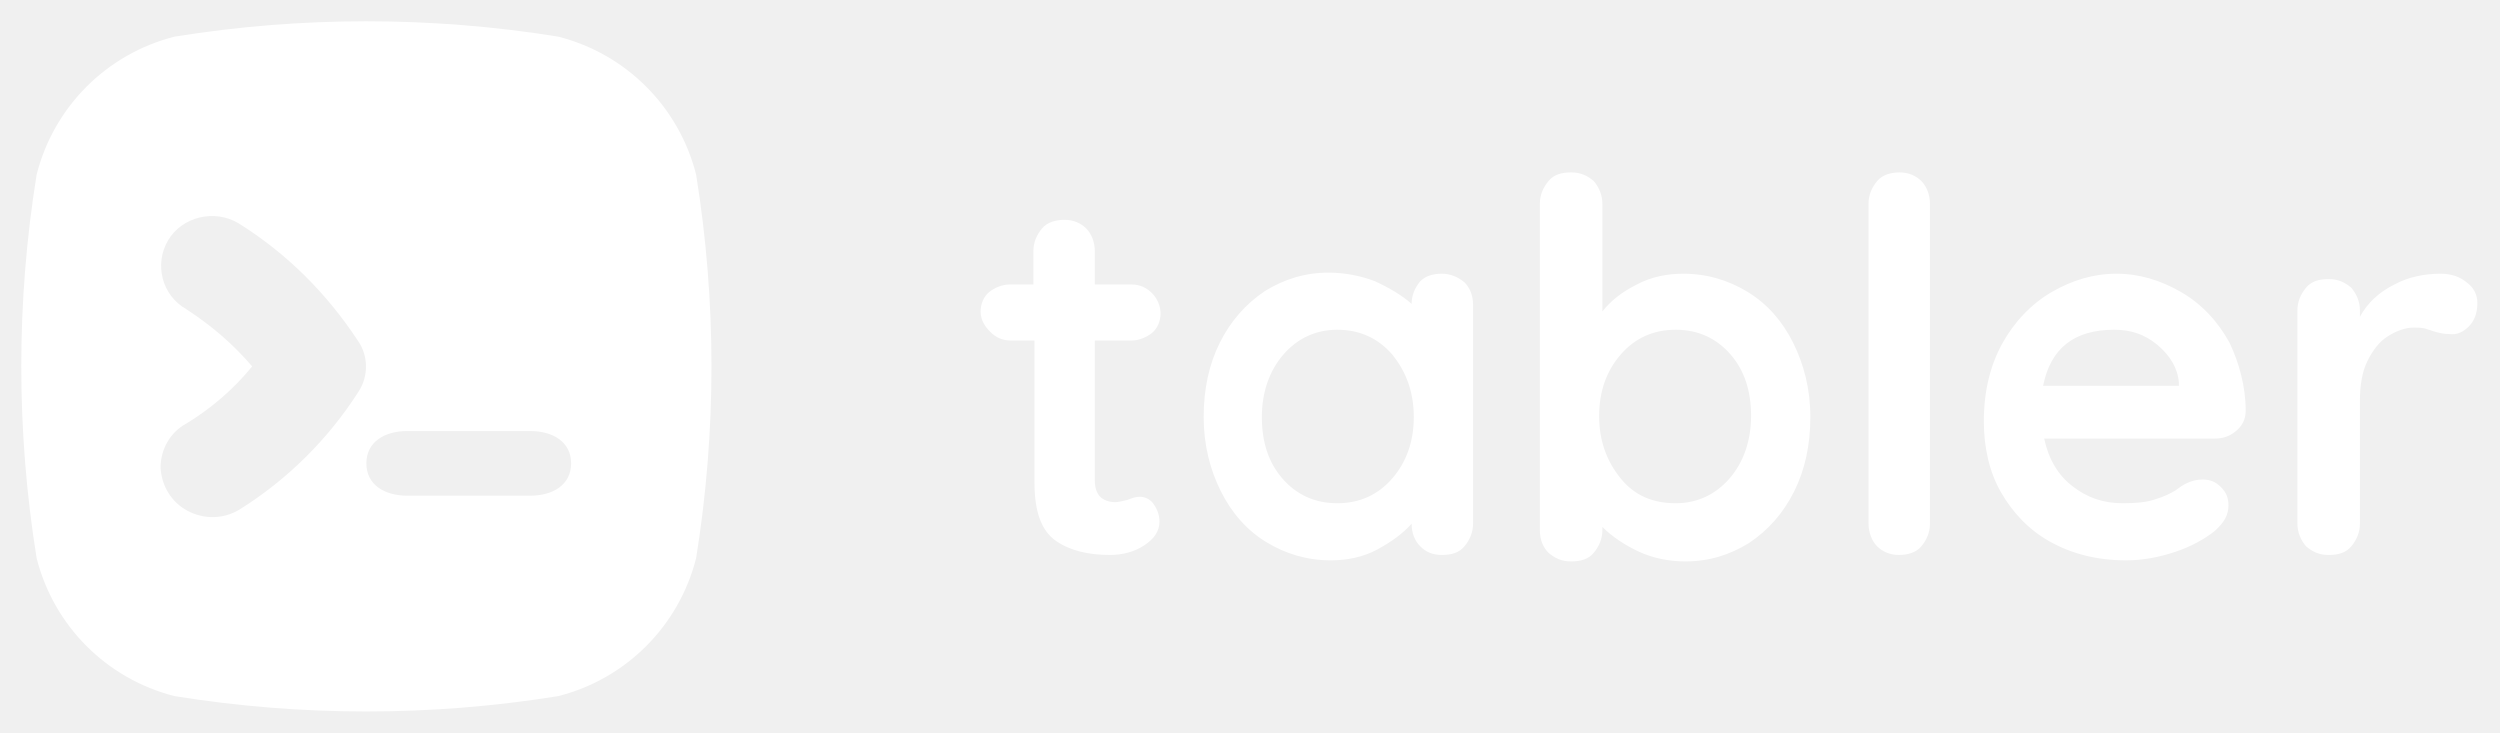
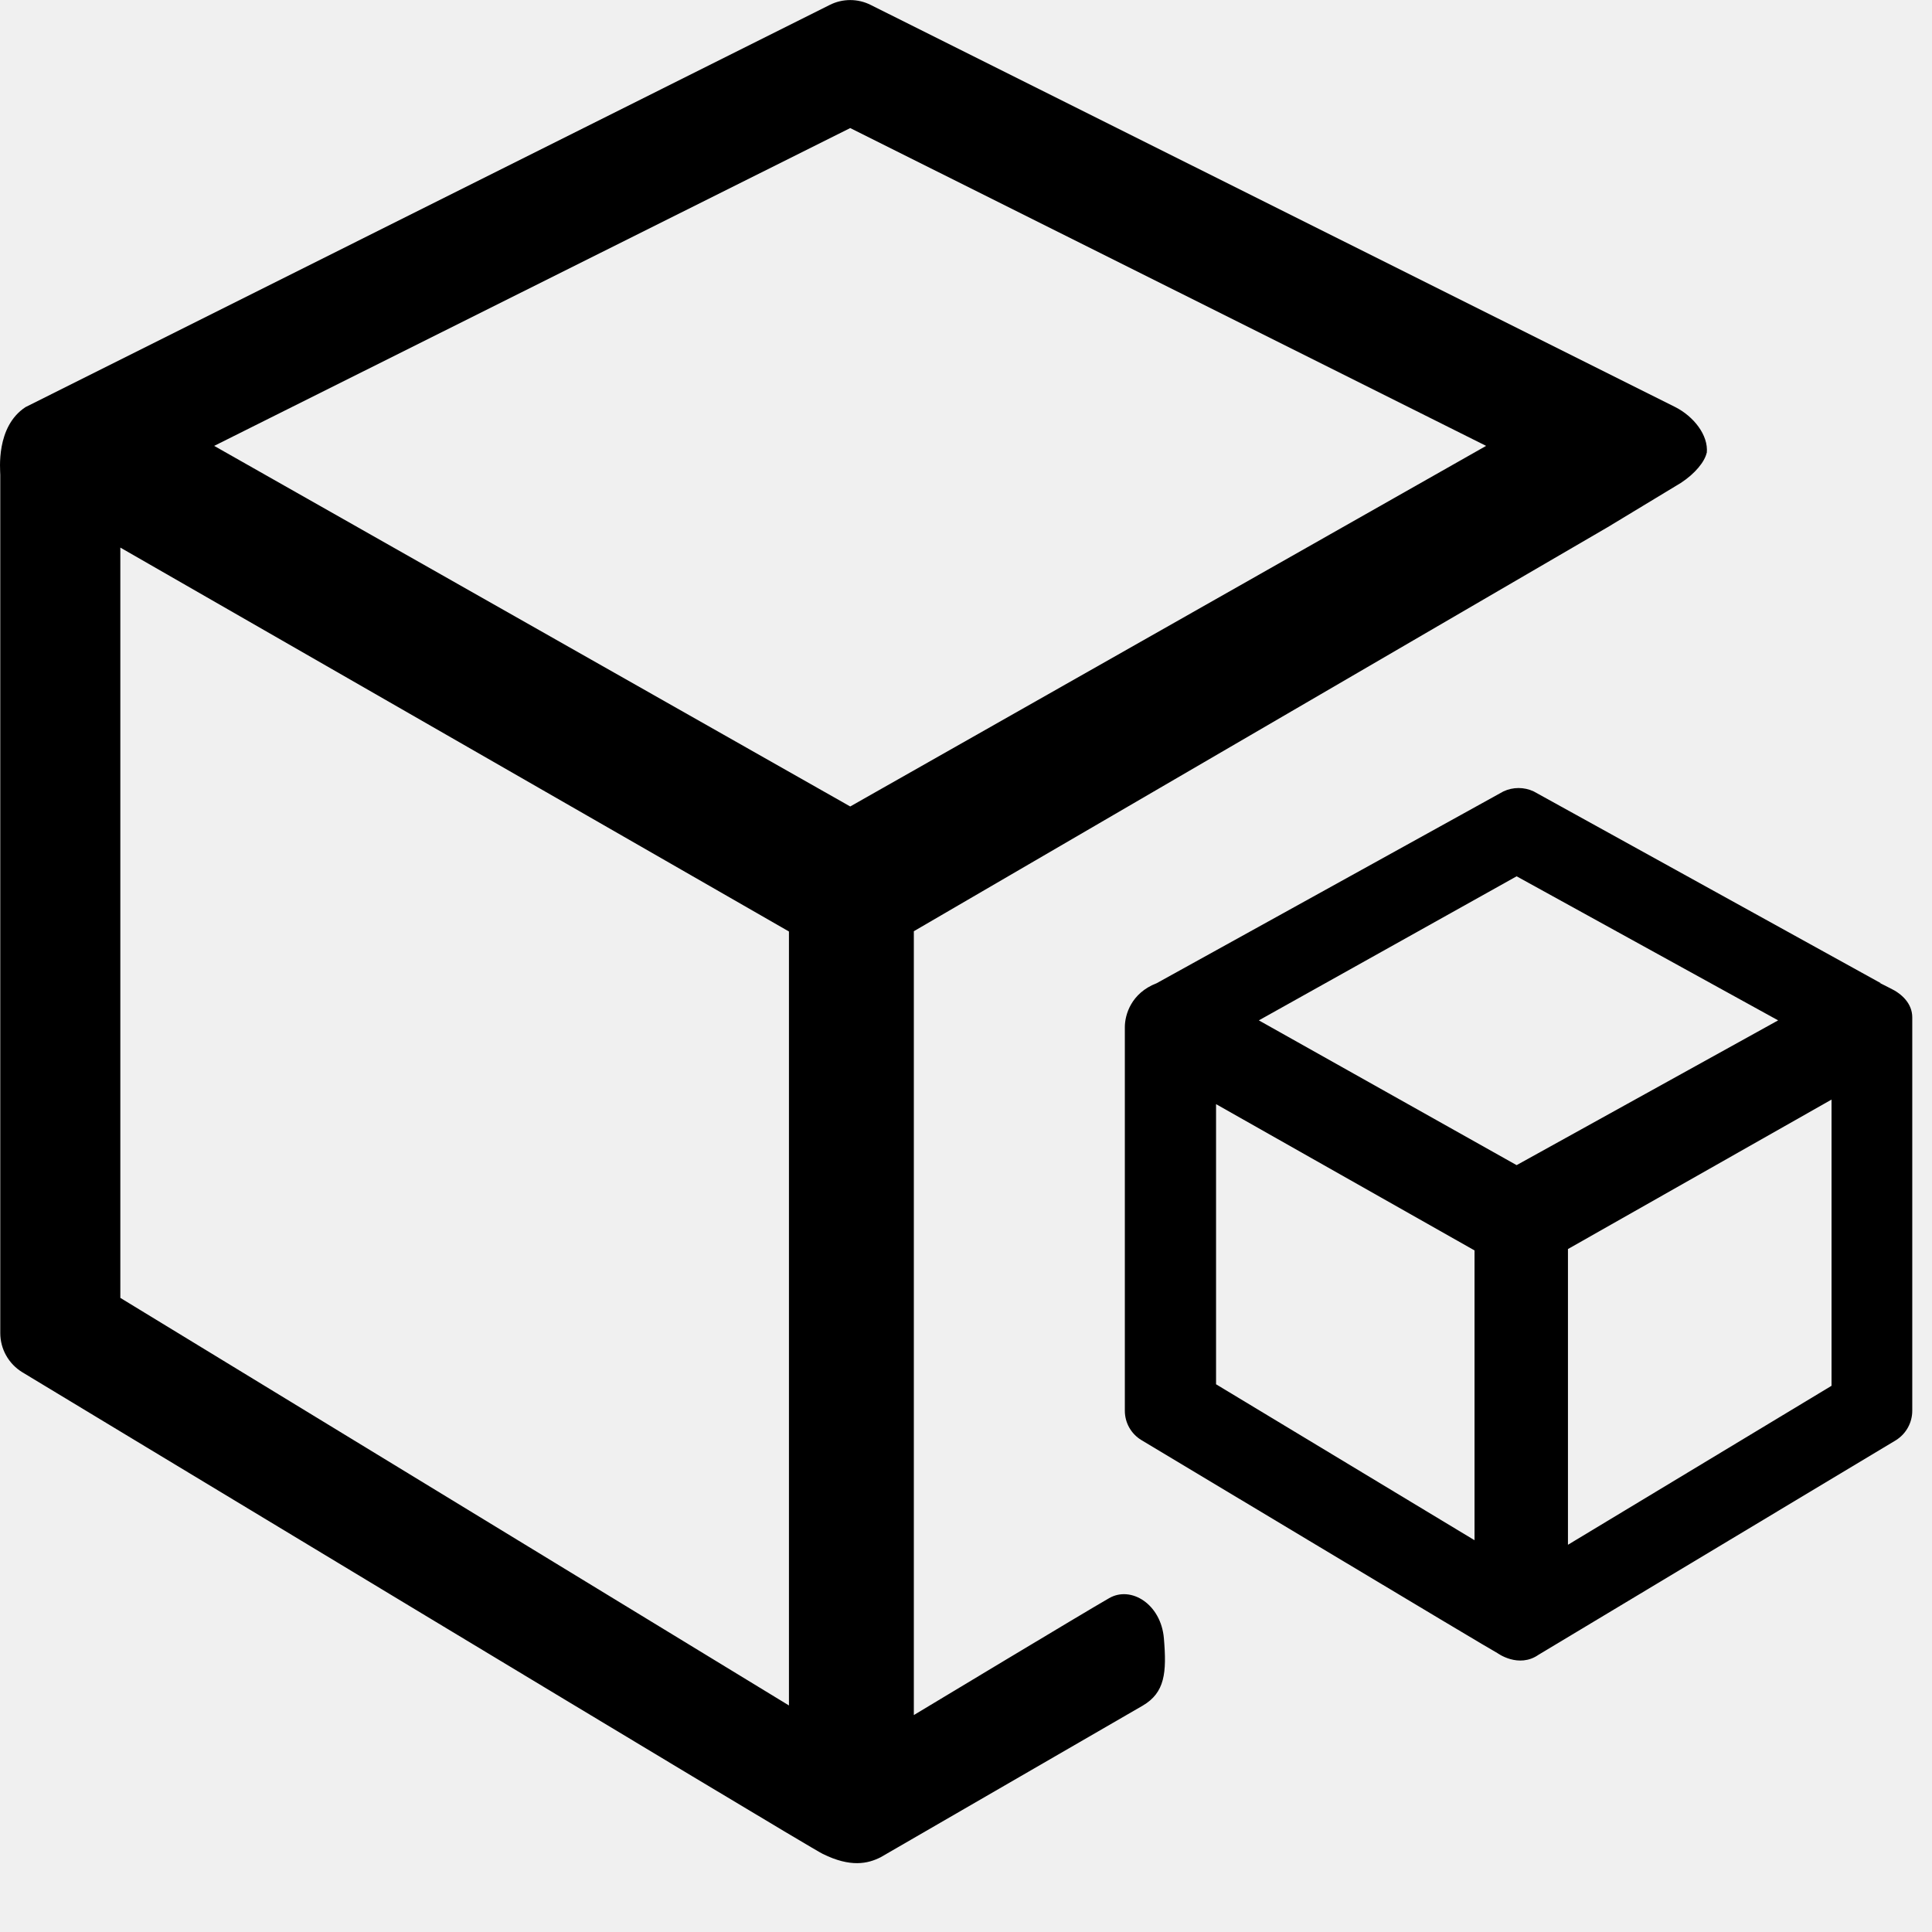
- <svg xmlns="http://www.w3.org/2000/svg" viewBox="0 0 232 68">
-   <path d="M64.6 16.2C63 9.9 58.1 5 51.8 3.4 40 1.5 28 1.5 16.2 3.4 9.9 5 5 9.9 3.4 16.2 1.5 28 1.5 40 3.4 51.8 5 58.1 9.9 63 16.2 64.6c11.8 1.9 23.8 1.9 35.6 0C58.1 63 63 58.1 64.6 51.8c1.9-11.8 1.9-23.8 0-35.6zM33.3 36.3c-2.8 4.4-6.6 8.2-11.1 11-1.5.9-3.3.9-4.8.1s-2.4-2.3-2.5-4c0-1.7.9-3.3 2.4-4.1 2.3-1.4 4.4-3.2 6.1-5.3-1.8-2.1-3.8-3.8-6.1-5.3-2.3-1.3-3-4.2-1.7-6.4s4.3-2.9 6.5-1.6c4.5 2.8 8.2 6.5 11.1 10.9 1 1.4 1 3.3.1 4.7zM49.2 46H37.8c-2.1 0-3.8-1-3.8-3s1.7-3 3.8-3h11.4c2.1 0 3.8 1 3.8 3s-1.7 3-3.8 3z" fill="#fff" />
-   <path d="M105.8 46.1c.4 0 .9.2 1.2.6s.6 1 .6 1.7c0 .9-.5 1.6-1.4 2.2s-2 .9-3.2.9c-2 0-3.7-.4-5-1.3s-2-2.6-2-5.4V31.6h-2.2c-.8 0-1.4-.3-1.9-.8s-.9-1.1-.9-1.9c0-.7.3-1.4.8-1.8s1.2-.7 1.9-.7h2.2v-3.1c0-.8.3-1.5.8-2.1s1.3-.8 2.1-.8 1.5.3 2 .8.8 1.3.8 2.1v3.1h3.4c.8 0 1.4.3 1.9.8s.8 1.2.8 1.9-.3 1.4-.8 1.8-1.2.7-1.9.7h-3.4v13c0 .7.2 1.2.5 1.5s.8.5 1.4.5c.3 0 .6-.1 1.1-.2.5-.2.8-.3 1.2-.3zm28-20.7c.8 0 1.5.3 2.1.8.5.5.8 1.2.8 2.1v20.3c0 .8-.3 1.5-.8 2.1-.5.6-1.2.8-2.1.8s-1.5-.3-2-.8-.8-1.2-.8-2.1c-.8.9-1.9 1.7-3.2 2.4-1.3.7-2.8 1-4.3 1-2.2 0-4.2-.6-6-1.7-1.8-1.1-3.2-2.7-4.2-4.7s-1.6-4.3-1.6-6.9c0-2.6.5-4.9 1.5-6.9s2.4-3.6 4.2-4.8c1.8-1.1 3.7-1.7 5.9-1.7 1.5 0 3 .3 4.3.8 1.3.6 2.5 1.3 3.4 2.1 0-.8.3-1.5.8-2.1.5-.5 1.2-.7 2-.7zm-9.7 21.3c2.1 0 3.8-.8 5.1-2.3s2-3.4 2-5.7-.7-4.2-2-5.8c-1.3-1.5-3-2.3-5.1-2.3-2 0-3.7.8-5 2.3-1.3 1.5-2 3.5-2 5.8s.6 4.2 1.9 5.7 3 2.3 5.1 2.3zm32.1-21.3c2.2 0 4.2.6 6 1.7 1.8 1.1 3.2 2.7 4.2 4.7s1.6 4.3 1.6 6.9-.5 4.9-1.5 6.9-2.4 3.6-4.2 4.8c-1.8 1.1-3.7 1.7-5.9 1.7-1.5 0-3-.3-4.3-.9s-2.5-1.4-3.4-2.3v.3c0 .8-.3 1.5-.8 2.1-.5.6-1.2.8-2.1.8s-1.5-.3-2.1-.8c-.5-.5-.8-1.2-.8-2.1V18.9c0-.8.3-1.5.8-2.1.5-.6 1.2-.8 2.1-.8s1.5.3 2.1.8c.5.6.8 1.3.8 2.1v10c.8-1 1.8-1.8 3.2-2.5 1.3-.7 2.8-1 4.3-1zm-.7 21.3c2 0 3.7-.8 5-2.3s2-3.5 2-5.8-.6-4.2-1.9-5.7-3-2.3-5.1-2.3-3.8.8-5.1 2.3-2 3.4-2 5.7.7 4.2 2 5.8c1.3 1.6 3 2.3 5.1 2.3zm23.6 1.9c0 .8-.3 1.5-.8 2.1s-1.3.8-2.1.8-1.5-.3-2-.8-.8-1.3-.8-2.1V18.9c0-.8.3-1.5.8-2.1s1.3-.8 2.1-.8 1.5.3 2 .8.8 1.3.8 2.1v29.7zm29.3-10.5c0 .8-.3 1.4-.9 1.9-.6.5-1.2.7-2 .7h-15.8c.4 1.9 1.3 3.4 2.6 4.4 1.4 1.1 2.9 1.6 4.7 1.6 1.3 0 2.3-.1 3.1-.4.7-.2 1.3-.5 1.8-.8.4-.3.7-.5.9-.6.6-.3 1.1-.4 1.6-.4.7 0 1.2.2 1.7.7s.7 1 .7 1.7c0 .9-.4 1.6-1.3 2.4-.9.7-2.1 1.4-3.6 1.9s-3 .8-4.6.8c-2.7 0-5-.6-7-1.7s-3.5-2.7-4.6-4.6-1.6-4.2-1.6-6.6c0-2.8.6-5.2 1.7-7.2s2.7-3.7 4.6-4.8 3.9-1.7 6-1.7 4.1.6 6 1.7 3.4 2.7 4.5 4.7c.9 1.9 1.5 4.1 1.5 6.3zm-12.2-7.5c-3.7 0-5.9 1.7-6.6 5.2h12.6v-.3c-.1-1.3-.8-2.5-2-3.5s-2.5-1.4-4-1.4zm30.3-5.2c1 0 1.8.3 2.4.8.7.5 1 1.2 1 1.9 0 1-.3 1.7-.8 2.2-.5.5-1.1.8-1.8.7-.5 0-1-.1-1.6-.3-.2-.1-.4-.1-.6-.2-.4-.1-.7-.1-1.1-.1-.8 0-1.6.3-2.4.8s-1.4 1.3-1.9 2.3-.7 2.3-.7 3.7v11.4c0 .8-.3 1.5-.8 2.1-.5.6-1.2.8-2.1.8s-1.5-.3-2.1-.8c-.5-.6-.8-1.3-.8-2.1V28.8c0-.8.3-1.5.8-2.1.5-.6 1.2-.8 2.1-.8s1.5.3 2.1.8c.5.6.8 1.3.8 2.1v.6c.7-1.3 1.8-2.3 3.2-3 1.3-.7 2.8-1 4.3-1z" fill-rule="evenodd" clip-rule="evenodd" fill="#fff" />
+ <svg xmlns="http://www.w3.org/2000/svg" width="800px" height="800px" viewBox="0 0 1024 1024" class="icon" version="1.1">
+   <path d="M904.631 240.055c0.951-9.435-7.022-19.383-16.677-24.283L461.531 2.633a24.137 24.137 0 0 0-21.797 0L13.531 215.771c-15.872 10.386-13.385 33.426-13.385 35.84V706.56c0 8.411 4.389 16.311 11.703 20.773 0 0 417.061 252.05 424.229 255.269 14.629 7.241 23.845 5.266 30.72 1.755L605.623 904.046c11.849-6.949 12.8-17.481 11.264-35.694-1.536-18.139-17.408-28.014-29.038-21.285-11.703 6.656-103.497 61.952-103.497 61.952V493.568L852.114 279.406l38.693-23.406c7.68-4.974 12.727-11.337 13.751-15.945z m-486.4 663.918L63.781 687.909V290.231L418.158 493.714v410.185z m32.402-476.526L113.518 236.325 450.633 67.877l337.042 168.448-337.042 191.122z m554.277 335.872l-189.44 113.737c-10.606 7.387-21.797-0.878-21.797-0.878-1.024-0.219-188.635-112.859-188.635-112.859a18.139 18.139 0 0 1-8.85-15.579v-203.337c0-6.583 3.365-18.066 16.823-23.259l183.808-101.669a18.871 18.871 0 0 1 16.091 0l184.027 101.669h-1.463c0.512 0 1.243 0 1.755 0.293l4.754 2.414c5.998 2.853 11.557 8.046 11.557 15.36v208.457a18.432 18.432 0 0 1-8.631 15.653zM667.209 540.818l136.631 76.727 138.606-76.727L803.84 464.457 667.209 540.818z m163.84 277.943l139.703-84.261V582.802l-139.703 79.214v156.672z m-49.518-2.487V662.747l-136.997-77.531v148.48l136.997 82.651z" fill="#000000" />
</svg>
